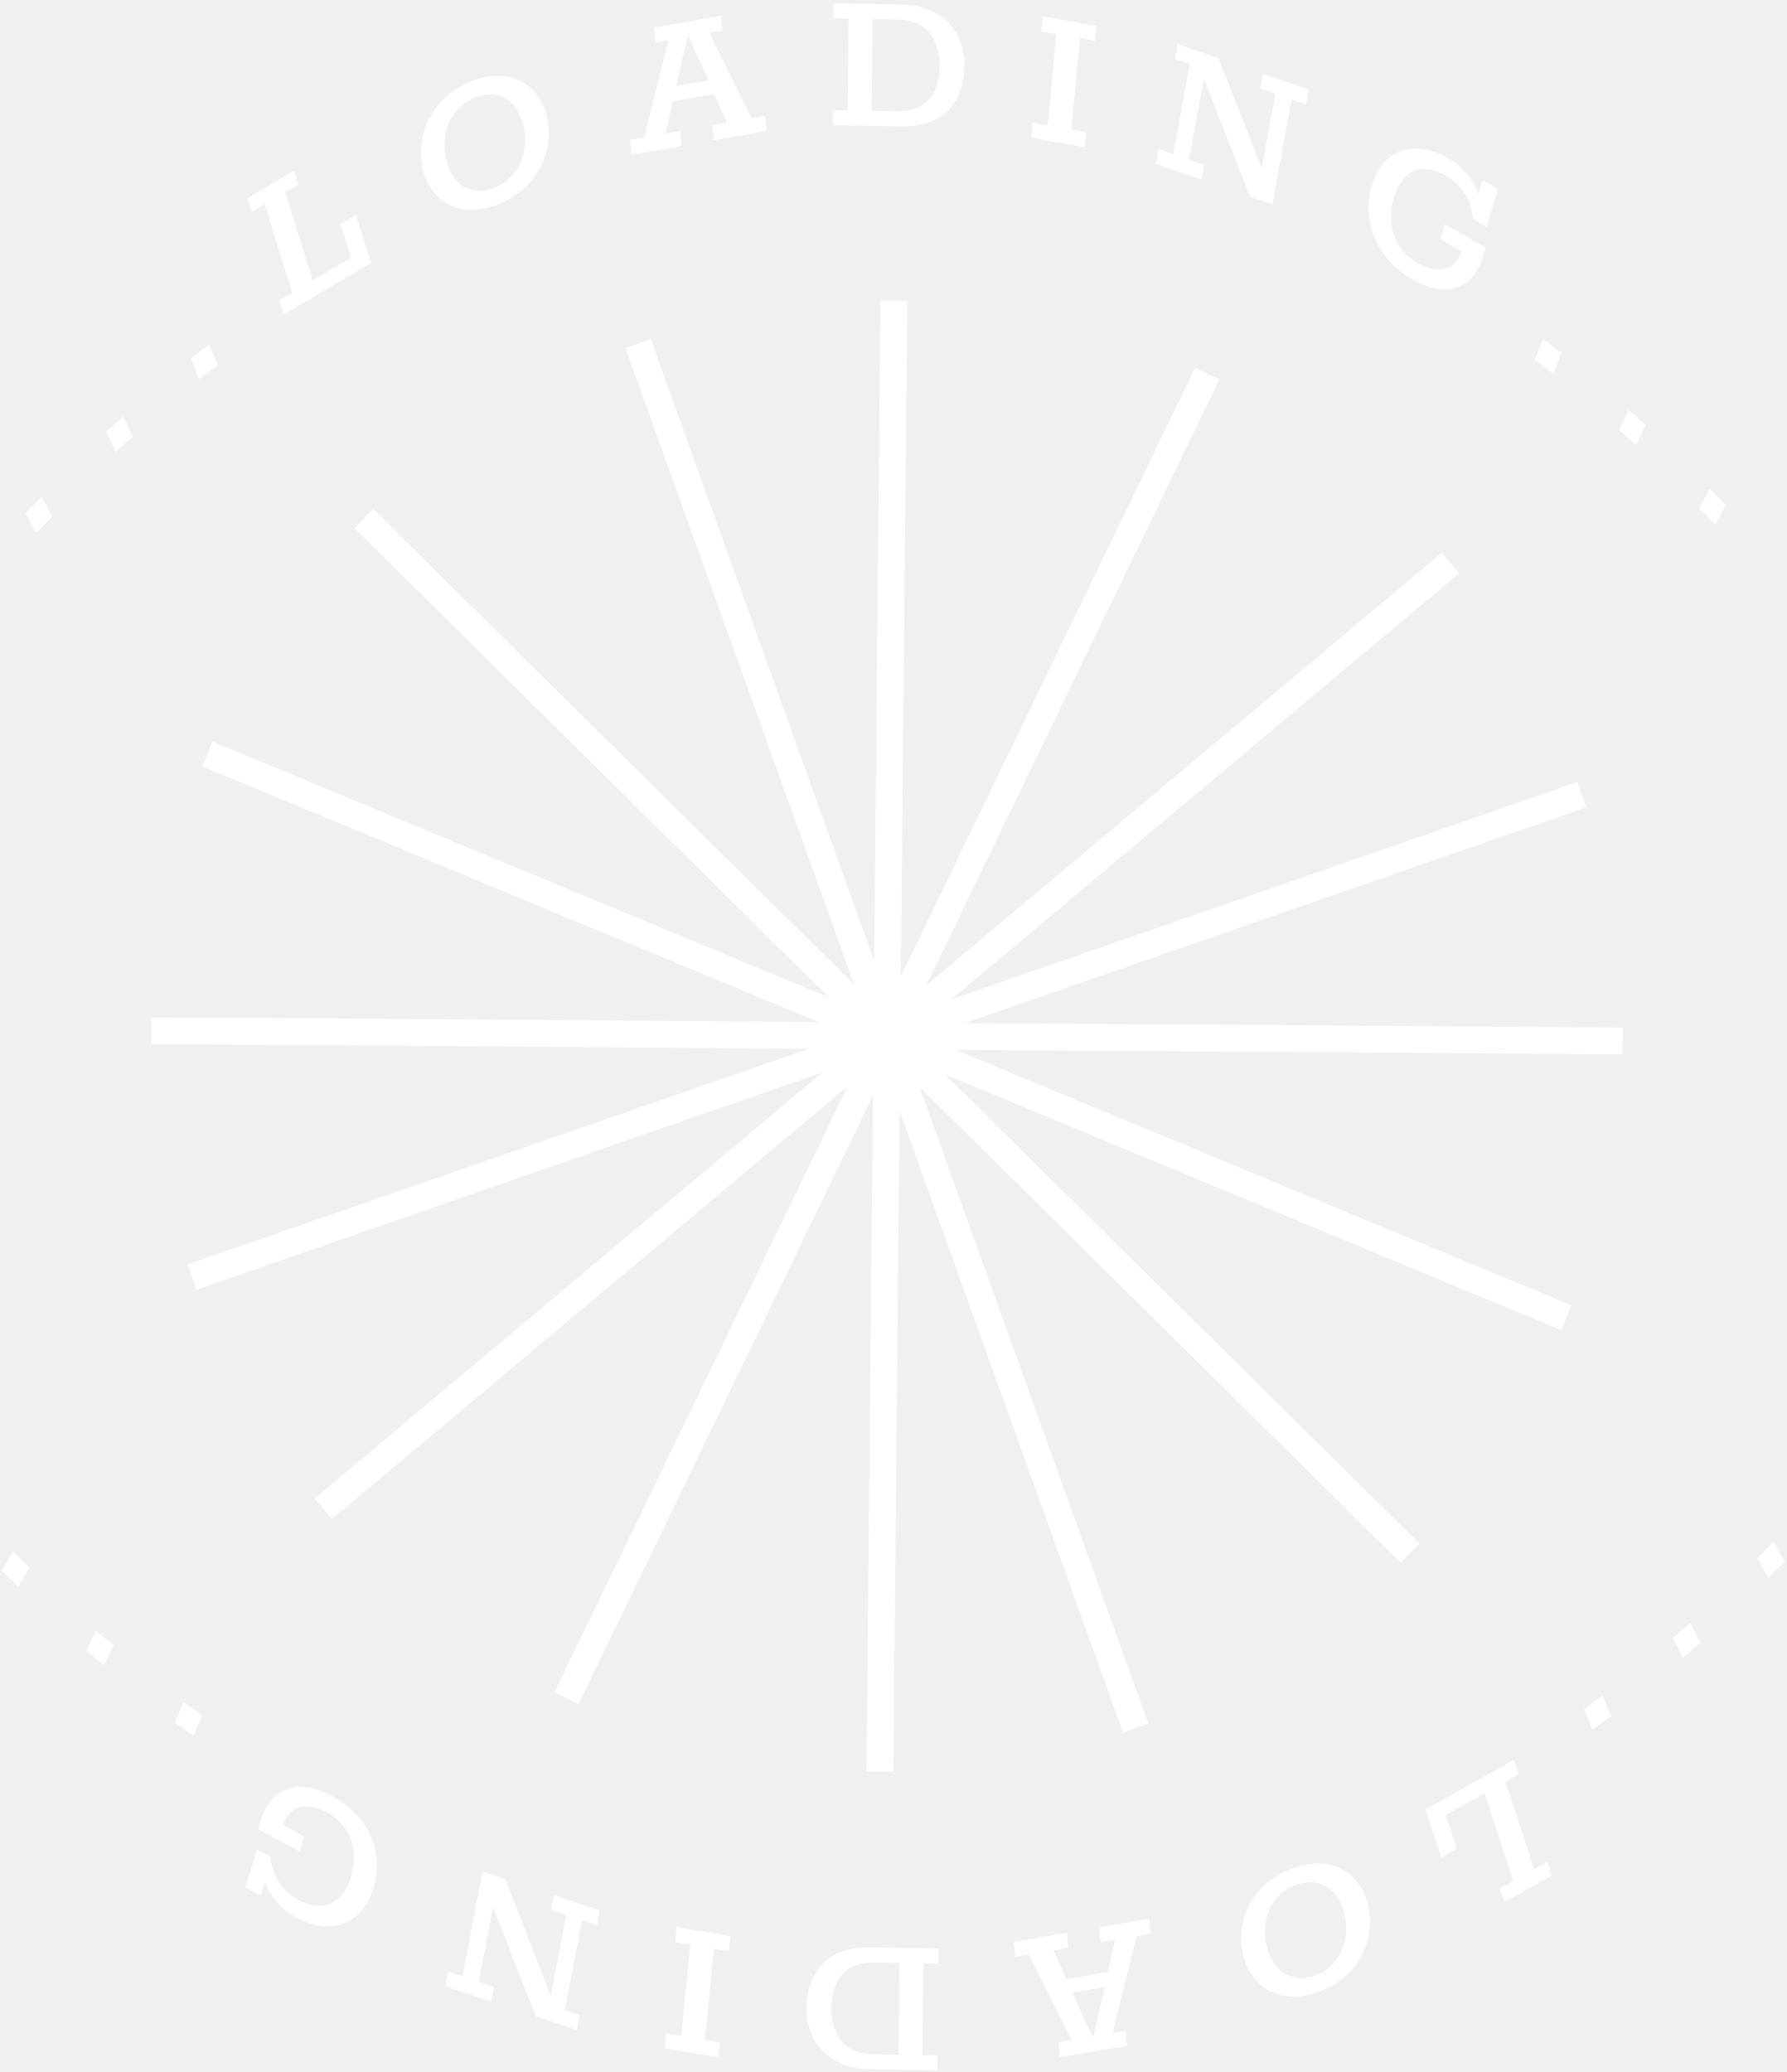
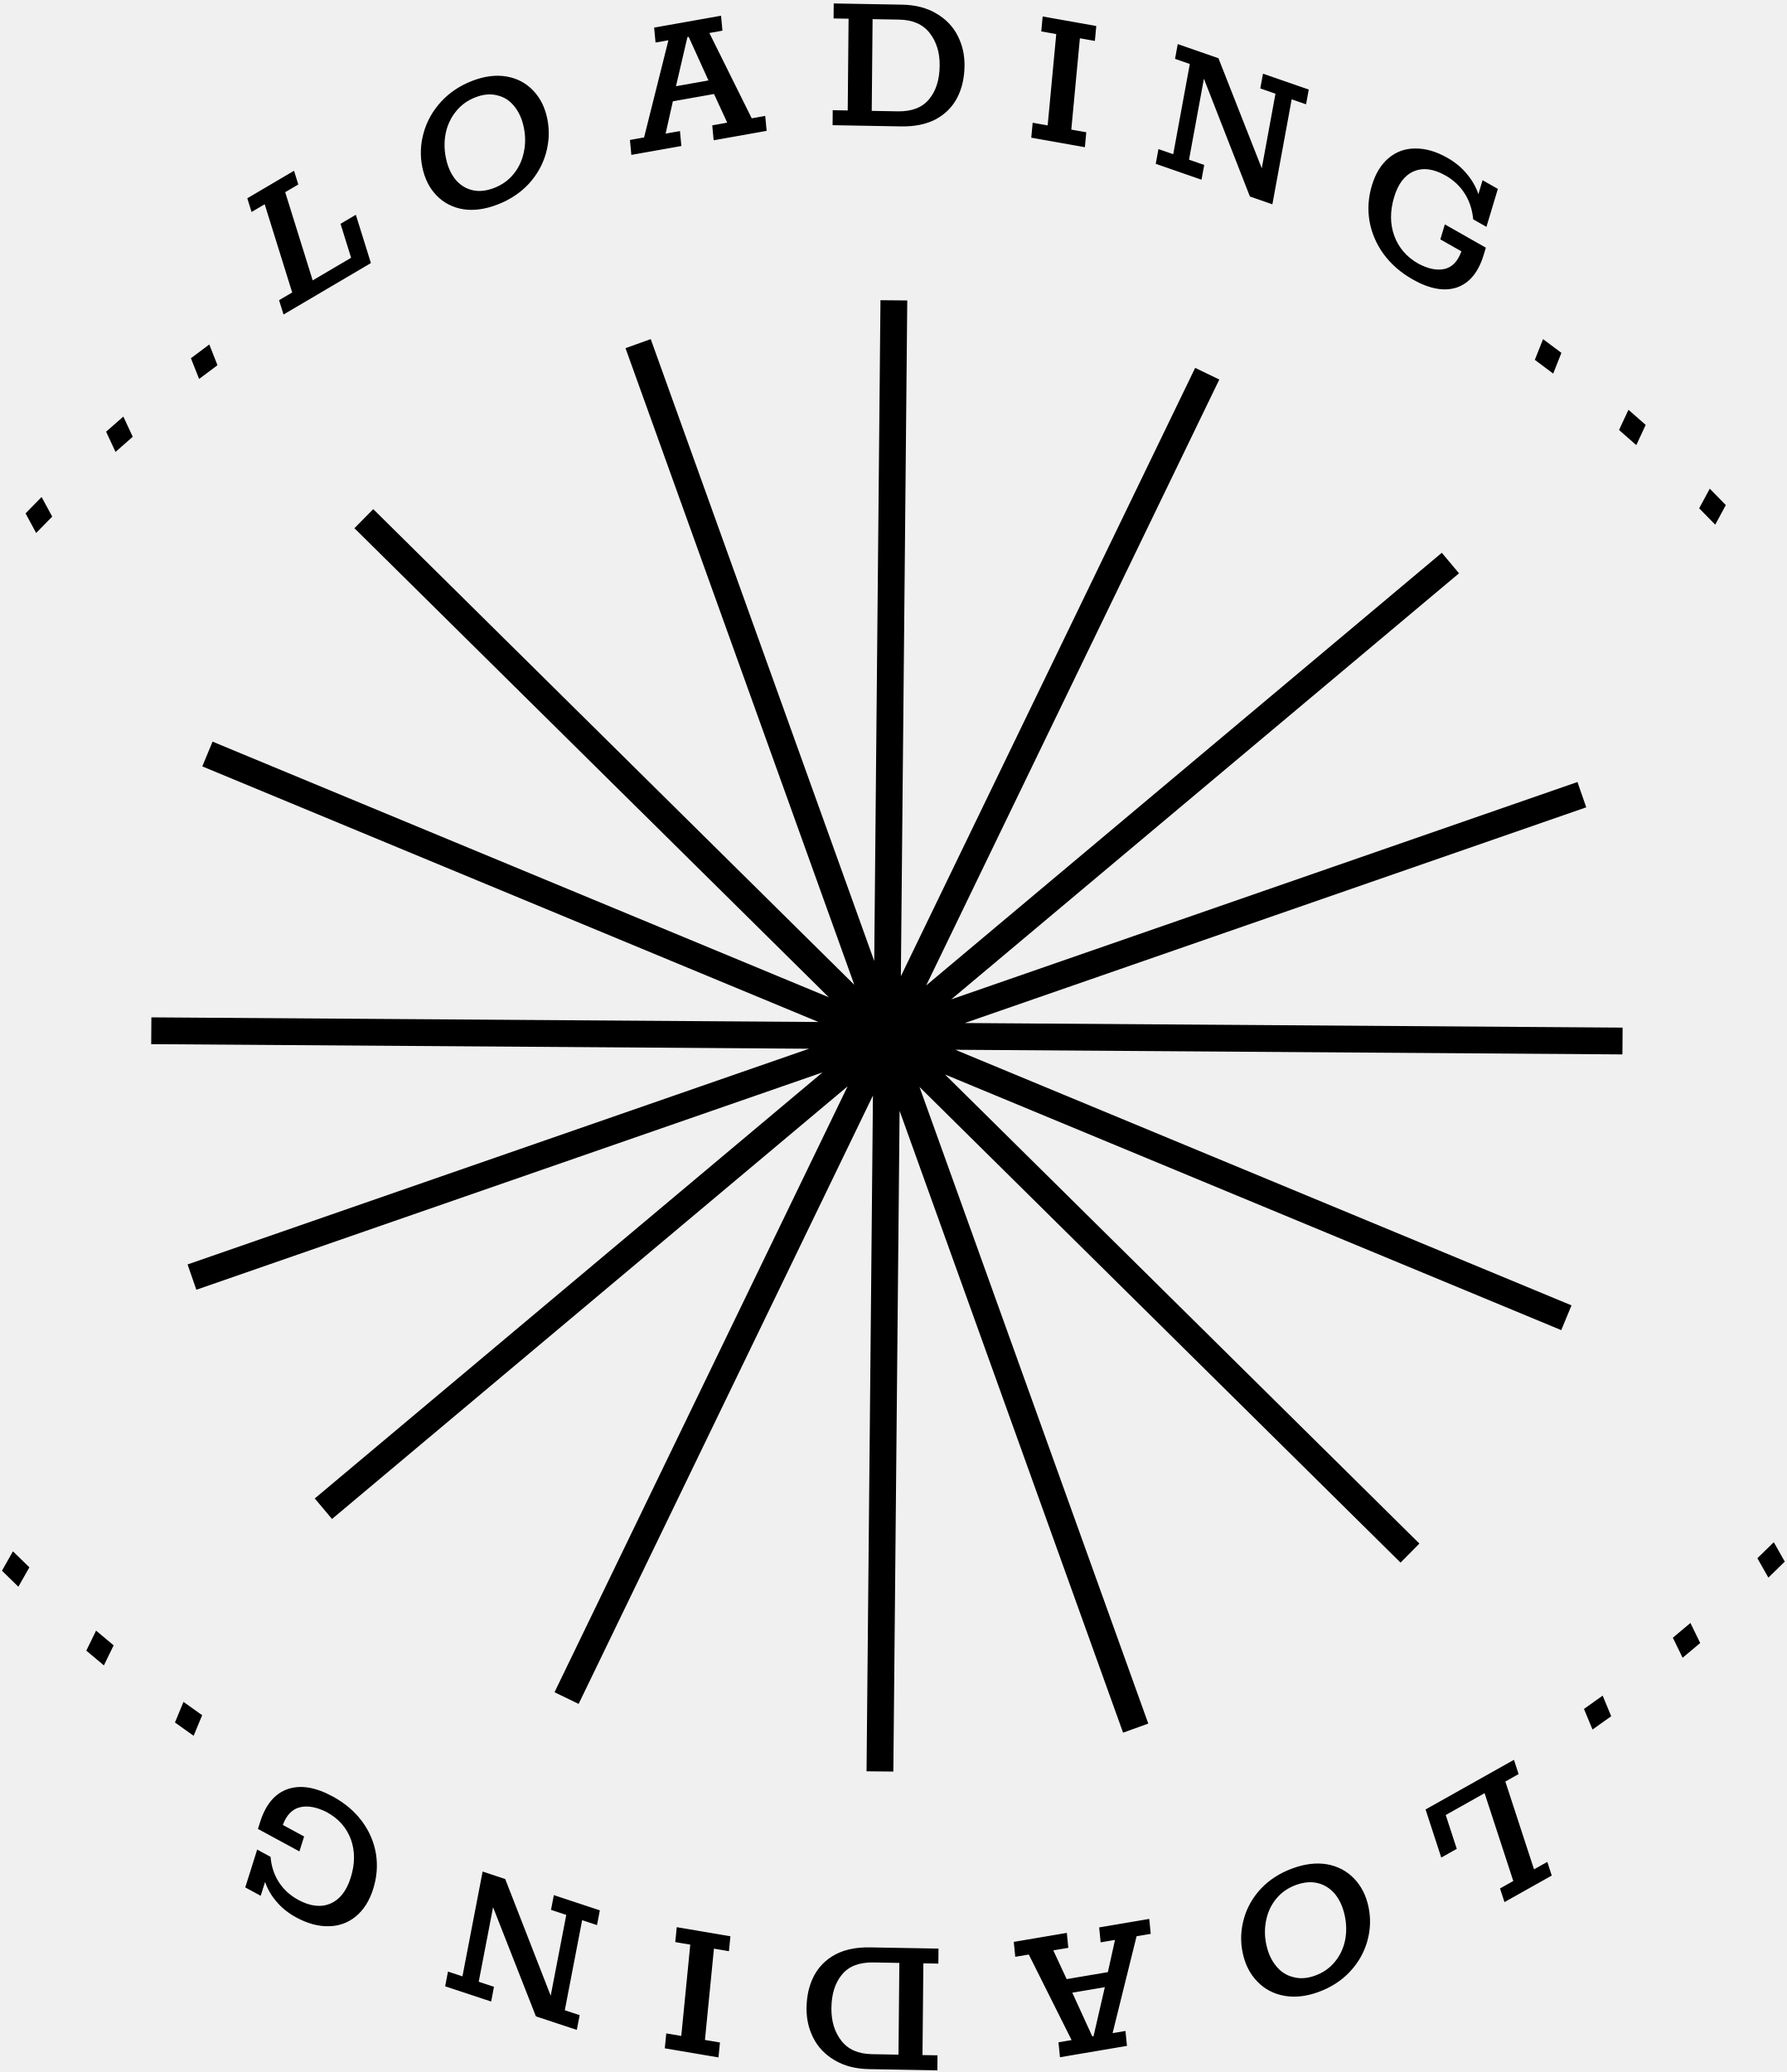
<svg xmlns="http://www.w3.org/2000/svg" width="200" height="232" viewBox="0 0 200 232" fill="none">
-   <path fill-rule="evenodd" clip-rule="evenodd" d="M93.233 12.338L94.913 12.367L95.009 2.096L93.329 2.066L93.345 0.386L100.976 0.521C102.496 0.548 103.789 0.882 104.855 1.525C105.921 2.152 106.713 2.982 107.231 4.016C107.75 5.033 108.003 6.141 107.992 7.341C107.979 8.717 107.704 9.921 107.166 10.951C106.629 11.982 105.829 12.784 104.768 13.357C103.707 13.915 102.408 14.18 100.872 14.153L93.218 14.017L93.233 12.338ZM100.504 12.466C102.088 12.494 103.26 12.043 104.021 11.112C104.798 10.181 105.193 8.924 105.208 7.34C105.222 5.884 104.849 4.67 104.09 3.696C103.331 2.723 102.192 2.222 100.672 2.196L97.697 2.143L97.601 12.415L100.504 12.466ZM72.113 15.389L70.53 15.67L70.687 17.343L76.287 16.349L76.13 14.676L74.523 14.961L75.336 11.343L79.944 10.525L81.423 13.736L79.746 14.034L79.903 15.707L85.834 14.653L85.677 12.981L84.164 13.249L79.422 3.694L80.887 3.434L80.73 1.761L73.239 3.091L73.396 4.764L74.838 4.508L72.113 15.389ZM77.108 4.129L79.321 9.008L75.682 9.654L76.966 4.154L77.108 4.129ZM55.697 22.905C54.309 23.439 53.024 23.613 51.842 23.425C50.657 23.222 49.666 22.707 48.87 21.881C48.074 21.054 47.544 19.998 47.282 18.713C47.02 17.427 47.072 16.139 47.437 14.849C47.802 13.559 48.452 12.404 49.388 11.385C50.324 10.365 51.486 9.588 52.874 9.054C54.248 8.525 55.527 8.363 56.712 8.566C57.897 8.769 58.889 9.292 59.689 10.134C60.485 10.96 61.015 12.016 61.277 13.302C61.539 14.587 61.487 15.875 61.122 17.166C60.769 18.434 60.124 19.578 59.189 20.598C58.25 21.602 57.086 22.371 55.697 22.905ZM55.319 21.047C56.2 20.708 56.924 20.193 57.492 19.501C58.071 18.788 58.454 17.981 58.641 17.081C58.843 16.174 58.846 15.243 58.651 14.287C58.456 13.331 58.101 12.537 57.586 11.907C57.086 11.271 56.456 10.863 55.694 10.682C54.945 10.48 54.129 10.549 53.248 10.888C52.352 11.233 51.622 11.759 51.058 12.467C50.49 13.158 50.107 13.965 49.908 14.887C49.722 15.787 49.726 16.716 49.921 17.672C50.115 18.628 50.463 19.425 50.963 20.061C51.478 20.691 52.109 21.099 52.855 21.285C53.602 21.471 54.423 21.392 55.319 21.047ZM32.714 32.747L31.245 33.611L31.746 35.215L41.528 29.456L39.842 24.049L38.126 25.059L39.311 28.863L35.01 31.395L31.931 21.52L33.399 20.656L32.92 19.121L27.688 22.201L28.166 23.736L29.635 22.872L32.714 32.747ZM100.721 124.376L100.021 198.36L97.021 198.331L97.737 122.663L64.785 190.784L62.085 189.477L94.901 121.636L37.172 170.079L35.243 167.781L92.093 120.076L21.983 144.412L21 141.578L90.579 117.426L16.929 116.913L16.95 113.913L91.641 114.433L22.649 85.812L23.799 83.041L92.796 111.665L39.681 59.142L41.79 57.008L95.651 110.269L70.034 38.984L72.858 37.97L97.879 107.598L98.579 33.614L101.579 33.642L100.863 109.31L133.814 41.19L136.515 42.496L103.699 110.337L161.428 61.895L163.356 64.193L106.507 111.897L176.616 87.561L177.6 90.395L108.02 114.548L181.671 115.061L181.65 118.061L106.959 117.54L175.95 146.161L174.801 148.933L105.804 120.309L158.919 172.832L156.809 174.965L102.948 121.704L128.565 192.989L125.742 194.004L100.721 124.376ZM2.861 57.483L4.657 55.648L5.845 57.843L4.049 59.679L2.861 57.483ZM13.81 46.642L11.88 48.336L12.933 50.6L14.862 48.905L13.81 46.642ZM21.375 40.11L23.432 38.573L24.351 40.894L22.293 42.431L21.375 40.11ZM117.299 14.042L115.621 13.744L115.463 15.416L121.466 16.482L121.623 14.809L119.945 14.512L120.907 4.285L122.585 4.583L122.742 2.91L116.74 1.844L116.582 3.517L118.26 3.815L117.299 14.042ZM129.702 16.691L131.357 17.266L133.214 7.163L131.559 6.589L131.863 4.936L136.42 6.518L141.269 18.847L142.805 10.491L141.105 9.901L141.408 8.249L146.532 10.027L146.229 11.679L144.619 11.121L142.459 22.876L139.942 22.002L134.792 8.815L133.126 17.879L134.826 18.47L134.523 20.122L129.399 18.344L129.702 16.691ZM166.124 28.514L166.359 27.732L161.768 25.125L161.264 26.802L163.622 28.142C163.216 29.274 162.577 29.934 161.707 30.122C160.854 30.301 159.881 30.098 158.787 29.513C157.493 28.778 156.599 27.741 156.106 26.403C155.627 25.072 155.622 23.625 156.092 22.062C156.539 20.576 157.277 19.614 158.304 19.175C159.346 18.744 160.528 18.904 161.85 19.655C162.754 20.168 163.471 20.844 164.001 21.683C164.53 22.522 164.844 23.481 164.943 24.56L166.425 25.401L167.704 21.15L165.993 20.178L165.523 21.741C165.248 20.921 164.816 20.164 164.226 19.471C163.655 18.77 162.932 18.17 162.055 17.672C160.803 16.961 159.605 16.612 158.46 16.626C157.32 16.625 156.325 16.983 155.473 17.701C154.622 18.42 153.998 19.438 153.602 20.756C153.201 22.089 153.11 23.419 153.33 24.745C153.564 26.08 154.09 27.311 154.907 28.439C155.738 29.575 156.822 30.522 158.157 31.281C160.049 32.356 161.702 32.657 163.114 32.186C164.531 31.699 165.534 30.475 166.124 28.514ZM172.762 37.971L174.819 39.508L173.901 41.829L171.844 40.292L172.762 37.971ZM184.255 47.577L182.325 45.882L181.273 48.145L183.202 49.84L184.255 47.577ZM191.431 54.717L193.227 56.552L192.04 58.747L190.243 56.912L191.431 54.717ZM197.991 176.644L199.829 174.851L198.598 172.68L196.76 174.473L197.991 176.644ZM190.357 183.967L188.389 185.617L187.296 183.373L189.264 181.723L190.357 183.967ZM178.302 193.656L180.393 192.165L179.437 189.859L177.346 191.35L178.302 193.656ZM170.027 198.642L168.542 199.477L171.754 209.309L173.24 208.475L173.739 210.003L168.445 212.977L167.946 211.449L169.432 210.614L166.219 200.782L161.867 203.227L163.104 207.014L161.368 207.99L159.609 202.606L169.505 197.045L170.027 198.642ZM148.581 208.743C147.387 208.54 146.092 208.695 144.696 209.208C143.299 209.721 142.131 210.471 141.191 211.457C140.255 212.459 139.614 213.589 139.267 214.847C138.909 216.126 138.866 217.407 139.14 218.69C139.414 219.973 139.956 221.031 140.766 221.864C141.579 222.713 142.584 223.247 143.78 223.465C144.977 223.684 146.266 223.54 147.648 223.032C149.045 222.519 150.211 221.762 151.147 220.76C152.083 219.758 152.73 218.617 153.089 217.338C153.447 216.059 153.49 214.778 153.216 213.495C152.942 212.212 152.4 211.154 151.59 210.321C150.781 209.487 149.777 208.961 148.581 208.743ZM142.911 212.572C143.479 211.891 144.205 211.388 145.092 211.062C145.993 210.731 146.82 210.663 147.575 210.859C148.329 211.054 148.969 211.469 149.493 212.103C150.002 212.743 150.359 213.54 150.562 214.495C150.766 215.449 150.777 216.373 150.596 217.267C150.402 218.182 150.022 218.979 149.455 219.66C148.891 220.357 148.158 220.87 147.257 221.201C146.371 221.527 145.549 221.584 144.791 221.373C144.022 221.183 143.382 220.768 142.873 220.128C142.349 219.494 141.985 218.7 141.781 217.745C141.577 216.791 141.574 215.864 141.771 214.965C141.952 214.071 142.333 213.273 142.911 212.572ZM128.838 216.532L127.253 216.801L124.568 227.649L126.012 227.404L126.177 229.076L118.676 230.347L118.511 228.675L119.978 228.427L115.185 218.846L113.67 219.102L113.505 217.431L119.445 216.424L119.61 218.096L117.929 218.381L119.425 221.6L124.04 220.818L124.839 217.21L123.23 217.483L123.065 215.811L128.673 214.86L128.838 216.532ZM120.056 223.12L122.294 228.01L122.436 227.986L123.7 222.502L120.056 223.12ZM103.381 219.833L105.06 219.863L105.076 218.183L97.421 218.047C95.885 218.02 94.587 218.285 93.526 218.843C92.464 219.416 91.665 220.218 91.127 221.249C90.59 222.279 90.314 223.483 90.301 224.858C90.29 226.058 90.544 227.167 91.062 228.184C91.581 229.218 92.373 230.048 93.439 230.675C94.505 231.318 95.798 231.652 97.318 231.679L104.949 231.814L104.964 230.134L103.284 230.104L103.381 219.833ZM94.273 221.088C95.033 220.158 96.206 219.706 97.789 219.734L100.693 219.785L100.597 230.057L97.621 230.004C96.102 229.978 94.962 229.477 94.203 228.504C93.445 227.53 93.072 226.316 93.085 224.86C93.1 223.276 93.496 222.019 94.273 221.088ZM81.614 218.473L79.934 218.188L78.927 228.411L80.607 228.695L80.442 230.367L74.432 229.349L74.597 227.677L76.277 227.962L77.284 217.739L75.604 217.454L75.769 215.783L81.779 216.801L81.614 218.473ZM65.178 214.999L66.842 215.55L67.159 213.9L62.01 212.195L61.693 213.845L63.401 214.41L61.658 223.46L56.565 210.392L54.036 209.554L51.776 221.29L50.158 220.755L49.841 222.404L54.99 224.11L55.307 222.46L53.599 221.894L55.205 213.551L60.002 225.77L64.581 227.286L64.899 225.636L63.236 225.086L65.178 214.999ZM28.88 204.785L29.125 204.007C29.741 202.054 30.77 200.825 32.214 200.321C33.652 199.832 35.328 200.106 37.241 201.143C38.592 201.875 39.684 202.798 40.519 203.912C41.34 205.017 41.864 206.23 42.09 207.55C42.302 208.862 42.199 210.182 41.781 211.51C41.367 212.822 40.725 213.841 39.854 214.566C38.983 215.291 37.969 215.661 36.811 215.677C35.648 215.708 34.434 215.38 33.168 214.694C32.282 214.214 31.552 213.63 30.977 212.944C30.384 212.265 29.952 211.521 29.68 210.713L29.189 212.269L27.459 211.332L28.794 207.097L30.292 207.909C30.383 208.977 30.694 209.923 31.225 210.747C31.756 211.57 32.479 212.23 33.393 212.726C34.73 213.45 35.929 213.591 36.99 213.148C38.038 212.697 38.795 211.732 39.262 210.252C39.753 208.695 39.76 207.261 39.284 205.949C38.794 204.629 37.895 203.615 36.587 202.906C35.48 202.342 34.493 202.155 33.626 202.346C32.74 202.545 32.086 203.209 31.664 204.338L34.048 205.63L33.522 207.301L28.88 204.785ZM19.588 192.865L21.679 194.355L22.635 192.05L20.544 190.559L19.588 192.865ZM11.632 186.472L9.663 184.822L10.757 182.579L12.725 184.228L11.632 186.472ZM0.219 175.873L2.057 177.665L3.288 175.494L1.45 173.701L0.219 175.873Z" fill="white" />
+   <path fill-rule="evenodd" clip-rule="evenodd" d="M93.233 12.338L94.913 12.367L95.009 2.096L93.329 2.066L93.345 0.386L100.976 0.521C102.496 0.548 103.789 0.882 104.855 1.525C105.921 2.152 106.713 2.982 107.231 4.016C107.75 5.033 108.003 6.141 107.992 7.341C107.979 8.717 107.704 9.921 107.166 10.951C106.629 11.982 105.829 12.784 104.768 13.357C103.707 13.915 102.408 14.18 100.872 14.153L93.218 14.017L93.233 12.338ZM100.504 12.466C102.088 12.494 103.26 12.043 104.021 11.112C104.798 10.181 105.193 8.924 105.208 7.34C105.222 5.884 104.849 4.67 104.09 3.696C103.331 2.723 102.192 2.222 100.672 2.196L97.697 2.143L97.601 12.415L100.504 12.466ZM72.113 15.389L70.53 15.67L70.687 17.343L76.287 16.349L76.13 14.676L74.523 14.961L75.336 11.343L79.944 10.525L81.423 13.736L79.746 14.034L79.903 15.707L85.834 14.653L85.677 12.981L84.164 13.249L79.422 3.694L80.887 3.434L80.73 1.761L73.239 3.091L73.396 4.764L74.838 4.508L72.113 15.389ZM77.108 4.129L79.321 9.008L75.682 9.654L76.966 4.154L77.108 4.129ZM55.697 22.905C54.309 23.439 53.024 23.613 51.842 23.425C50.657 23.222 49.666 22.707 48.87 21.881C48.074 21.054 47.544 19.998 47.282 18.713C47.02 17.427 47.072 16.139 47.437 14.849C47.802 13.559 48.452 12.404 49.388 11.385C50.324 10.365 51.486 9.588 52.874 9.054C54.248 8.525 55.527 8.363 56.712 8.566C57.897 8.769 58.889 9.292 59.689 10.134C60.485 10.96 61.015 12.016 61.277 13.302C61.539 14.587 61.487 15.875 61.122 17.166C60.769 18.434 60.124 19.578 59.189 20.598C58.25 21.602 57.086 22.371 55.697 22.905ZM55.319 21.047C56.2 20.708 56.924 20.193 57.492 19.501C58.071 18.788 58.454 17.981 58.641 17.081C58.843 16.174 58.846 15.243 58.651 14.287C58.456 13.331 58.101 12.537 57.586 11.907C57.086 11.271 56.456 10.863 55.694 10.682C54.945 10.48 54.129 10.549 53.248 10.888C52.352 11.233 51.622 11.759 51.058 12.467C50.49 13.158 50.107 13.965 49.908 14.887C49.722 15.787 49.726 16.716 49.921 17.672C50.115 18.628 50.463 19.425 50.963 20.061C51.478 20.691 52.109 21.099 52.855 21.285C53.602 21.471 54.423 21.392 55.319 21.047ZM32.714 32.747L31.245 33.611L31.746 35.215L41.528 29.456L39.842 24.049L38.126 25.059L39.311 28.863L35.01 31.395L31.931 21.52L33.399 20.656L32.92 19.121L27.688 22.201L28.166 23.736L29.635 22.872L32.714 32.747ZM100.721 124.376L100.021 198.36L97.021 198.331L97.737 122.663L64.785 190.784L62.085 189.477L94.901 121.636L37.172 170.079L35.243 167.781L92.093 120.076L21.983 144.412L21 141.578L90.579 117.426L16.929 116.913L16.95 113.913L91.641 114.433L22.649 85.812L23.799 83.041L92.796 111.665L39.681 59.142L41.79 57.008L95.651 110.269L70.034 38.984L72.858 37.97L97.879 107.598L98.579 33.614L101.579 33.642L100.863 109.31L133.814 41.19L136.515 42.496L103.699 110.337L161.428 61.895L163.356 64.193L106.507 111.897L176.616 87.561L177.6 90.395L108.02 114.548L181.671 115.061L181.65 118.061L106.959 117.54L175.95 146.161L174.801 148.933L105.804 120.309L158.919 172.832L156.809 174.965L102.948 121.704L128.565 192.989L125.742 194.004L100.721 124.376ZM2.861 57.483L4.657 55.648L5.845 57.843L4.049 59.679L2.861 57.483ZM13.81 46.642L11.88 48.336L12.933 50.6L14.862 48.905L13.81 46.642ZM21.375 40.11L23.432 38.573L24.351 40.894L22.293 42.431L21.375 40.11ZM117.299 14.042L115.621 13.744L115.463 15.416L121.466 16.482L121.623 14.809L119.945 14.512L120.907 4.285L122.585 4.583L122.742 2.91L116.74 1.844L116.582 3.517L118.26 3.815L117.299 14.042ZM129.702 16.691L131.357 17.266L133.214 7.163L131.559 6.589L131.863 4.936L136.42 6.518L141.269 18.847L142.805 10.491L141.105 9.901L141.408 8.249L146.532 10.027L146.229 11.679L144.619 11.121L142.459 22.876L139.942 22.002L134.792 8.815L133.126 17.879L134.826 18.47L134.523 20.122L129.399 18.344L129.702 16.691ZM166.124 28.514L166.359 27.732L161.768 25.125L161.264 26.802L163.622 28.142C163.216 29.274 162.577 29.934 161.707 30.122C160.854 30.301 159.881 30.098 158.787 29.513C157.493 28.778 156.599 27.741 156.106 26.403C155.627 25.072 155.622 23.625 156.092 22.062C156.539 20.576 157.277 19.614 158.304 19.175C159.346 18.744 160.528 18.904 161.85 19.655C162.754 20.168 163.471 20.844 164.001 21.683C164.53 22.522 164.844 23.481 164.943 24.56L166.425 25.401L167.704 21.15L165.993 20.178L165.523 21.741C165.248 20.921 164.816 20.164 164.226 19.471C163.655 18.77 162.932 18.17 162.055 17.672C160.803 16.961 159.605 16.612 158.46 16.626C157.32 16.625 156.325 16.983 155.473 17.701C154.622 18.42 153.998 19.438 153.602 20.756C153.201 22.089 153.11 23.419 153.33 24.745C153.564 26.08 154.09 27.311 154.907 28.439C155.738 29.575 156.822 30.522 158.157 31.281C160.049 32.356 161.702 32.657 163.114 32.186C164.531 31.699 165.534 30.475 166.124 28.514ZM172.762 37.971L174.819 39.508L173.901 41.829L171.844 40.292L172.762 37.971ZM184.255 47.577L182.325 45.882L181.273 48.145L183.202 49.84L184.255 47.577ZM191.431 54.717L193.227 56.552L192.04 58.747L190.243 56.912L191.431 54.717ZM197.991 176.644L199.829 174.851L198.598 172.68L196.76 174.473L197.991 176.644ZM190.357 183.967L188.389 185.617L187.296 183.373L189.264 181.723L190.357 183.967ZM178.302 193.656L180.393 192.165L179.437 189.859L177.346 191.35L178.302 193.656ZM170.027 198.642L168.542 199.477L171.754 209.309L173.24 208.475L173.739 210.003L168.445 212.977L167.946 211.449L169.432 210.614L166.219 200.782L161.867 203.227L163.104 207.014L161.368 207.99L159.609 202.606L169.505 197.045L170.027 198.642ZM148.581 208.743C147.387 208.54 146.092 208.695 144.696 209.208C143.299 209.721 142.131 210.471 141.191 211.457C140.255 212.459 139.614 213.589 139.267 214.847C138.909 216.126 138.866 217.407 139.14 218.69C139.414 219.973 139.956 221.031 140.766 221.864C141.579 222.713 142.584 223.247 143.78 223.465C144.977 223.684 146.266 223.54 147.648 223.032C149.045 222.519 150.211 221.762 151.147 220.76C152.083 219.758 152.73 218.617 153.089 217.338C153.447 216.059 153.49 214.778 153.216 213.495C152.942 212.212 152.4 211.154 151.59 210.321C150.781 209.487 149.777 208.961 148.581 208.743ZM142.911 212.572C143.479 211.891 144.205 211.388 145.092 211.062C145.993 210.731 146.82 210.663 147.575 210.859C148.329 211.054 148.969 211.469 149.493 212.103C150.002 212.743 150.359 213.54 150.562 214.495C150.766 215.449 150.777 216.373 150.596 217.267C150.402 218.182 150.022 218.979 149.455 219.66C148.891 220.357 148.158 220.87 147.257 221.201C146.371 221.527 145.549 221.584 144.791 221.373C144.022 221.183 143.382 220.768 142.873 220.128C142.349 219.494 141.985 218.7 141.781 217.745C141.577 216.791 141.574 215.864 141.771 214.965C141.952 214.071 142.333 213.273 142.911 212.572ZM128.838 216.532L127.253 216.801L124.568 227.649L126.012 227.404L126.177 229.076L118.676 230.347L118.511 228.675L119.978 228.427L115.185 218.846L113.67 219.102L113.505 217.431L119.445 216.424L119.61 218.096L117.929 218.381L119.425 221.6L124.04 220.818L124.839 217.21L123.23 217.483L123.065 215.811L128.673 214.86L128.838 216.532ZM120.056 223.12L122.294 228.01L122.436 227.986L123.7 222.502L120.056 223.12ZM103.381 219.833L105.06 219.863L105.076 218.183L97.421 218.047C95.885 218.02 94.587 218.285 93.526 218.843C92.464 219.416 91.665 220.218 91.127 221.249C90.59 222.279 90.314 223.483 90.301 224.858C90.29 226.058 90.544 227.167 91.062 228.184C91.581 229.218 92.373 230.048 93.439 230.675C94.505 231.318 95.798 231.652 97.318 231.679L104.949 231.814L104.964 230.134L103.284 230.104L103.381 219.833ZM94.273 221.088C95.033 220.158 96.206 219.706 97.789 219.734L100.693 219.785L100.597 230.057L97.621 230.004C96.102 229.978 94.962 229.477 94.203 228.504C93.445 227.53 93.072 226.316 93.085 224.86C93.1 223.276 93.496 222.019 94.273 221.088ZM81.614 218.473L79.934 218.188L78.927 228.411L80.607 228.695L80.442 230.367L74.432 229.349L74.597 227.677L76.277 227.962L77.284 217.739L75.604 217.454L75.769 215.783L81.779 216.801L81.614 218.473ZM65.178 214.999L66.842 215.55L67.159 213.9L62.01 212.195L61.693 213.845L63.401 214.41L61.658 223.46L56.565 210.392L54.036 209.554L51.776 221.29L50.158 220.755L49.841 222.404L54.99 224.11L55.307 222.46L53.599 221.894L55.205 213.551L60.002 225.77L64.581 227.286L64.899 225.636L63.236 225.086L65.178 214.999ZM28.88 204.785L29.125 204.007C29.741 202.054 30.77 200.825 32.214 200.321C33.652 199.832 35.328 200.106 37.241 201.143C38.592 201.875 39.684 202.798 40.519 203.912C41.34 205.017 41.864 206.23 42.09 207.55C42.302 208.862 42.199 210.182 41.781 211.51C41.367 212.822 40.725 213.841 39.854 214.566C38.983 215.291 37.969 215.661 36.811 215.677C35.648 215.708 34.434 215.38 33.168 214.694C32.282 214.214 31.552 213.63 30.977 212.944C30.384 212.265 29.952 211.521 29.68 210.713L29.189 212.269L27.459 211.332L28.794 207.097L30.292 207.909C30.383 208.977 30.694 209.923 31.225 210.747C31.756 211.57 32.479 212.23 33.393 212.726C34.73 213.45 35.929 213.591 36.99 213.148C38.038 212.697 38.795 211.732 39.262 210.252C39.753 208.695 39.76 207.261 39.284 205.949C38.794 204.629 37.895 203.615 36.587 202.906C35.48 202.342 34.493 202.155 33.626 202.346C32.74 202.545 32.086 203.209 31.664 204.338L34.048 205.63L33.522 207.301L28.88 204.785ZM19.588 192.865L21.679 194.355L22.635 192.05L20.544 190.559L19.588 192.865ZM11.632 186.472L9.663 184.822L10.757 182.579L12.725 184.228L11.632 186.472ZM0.219 175.873L2.057 177.665L3.288 175.494L1.45 173.701L0.219 175.873Z" fill="black" />
</svg>
